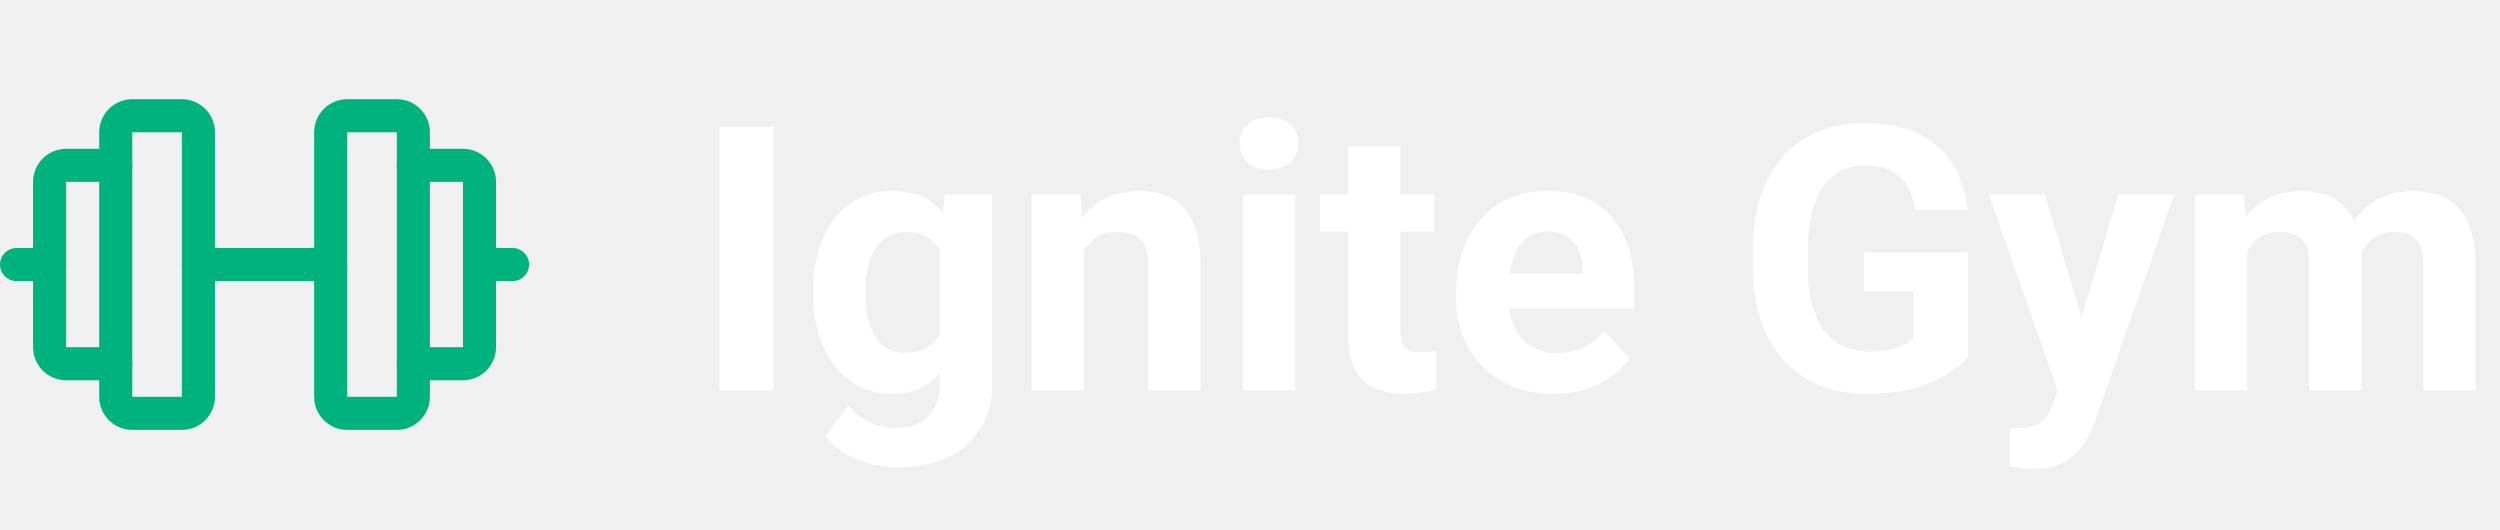
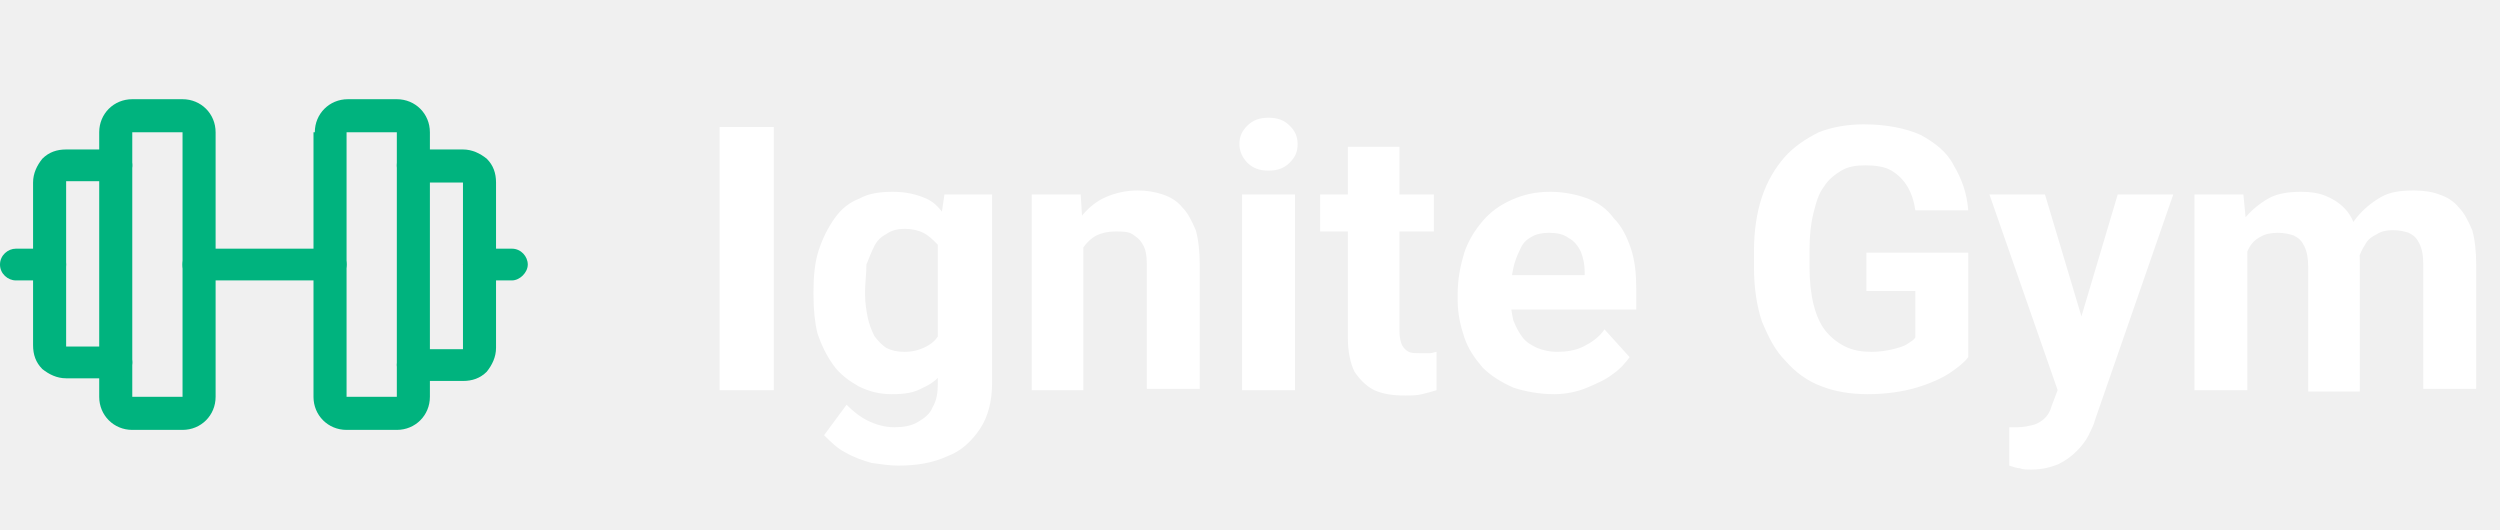
- <svg xmlns="http://www.w3.org/2000/svg" width="189" height="40" viewBox="0 0 189 40" fill="none">
-   <path fill-rule="evenodd" clip-rule="evenodd" d="M7.5 10C7.5 8.619 8.619 7.5 10 7.5H13.75C15.131 7.5 16.25 8.619 16.25 10V30C16.25 31.381 15.131 32.5 13.75 32.5H10C8.619 32.5 7.5 31.381 7.5 30V10ZM13.75 10H10V30H13.75V10Z" fill="#00B37E" />
-   <path fill-rule="evenodd" clip-rule="evenodd" d="M23.75 10C23.75 8.619 24.869 7.5 26.25 7.5H30C31.381 7.5 32.5 8.619 32.5 10V30C32.5 31.381 31.381 32.5 30 32.5H26.25C24.869 32.5 23.75 31.381 23.75 30V10ZM30 10H26.25V30H30V10Z" fill="#00B37E" />
-   <path fill-rule="evenodd" clip-rule="evenodd" d="M30 12.5C30 11.81 30.56 11.25 31.25 11.25H35C35.663 11.25 36.299 11.513 36.768 11.982C37.237 12.451 37.5 13.087 37.5 13.75V26.25C37.5 26.913 37.237 27.549 36.768 28.018C36.299 28.487 35.663 28.75 35 28.75H31.25C30.56 28.75 30 28.19 30 27.5C30 26.81 30.56 26.25 31.25 26.25H35L35 13.75L31.25 13.75C30.56 13.75 30 13.19 30 12.5Z" fill="#00B37E" />
-   <path fill-rule="evenodd" clip-rule="evenodd" d="M3.232 11.982C3.701 11.513 4.337 11.25 5 11.25H8.75C9.44 11.25 10 11.81 10 12.5C10 13.19 9.44 13.75 8.75 13.75L5 13.75V26.25H8.75C9.44 26.25 10 26.81 10 27.5C10 28.19 9.44 28.75 8.75 28.75H5C4.337 28.75 3.701 28.487 3.232 28.018C2.763 27.549 2.5 26.913 2.5 26.25V13.75C2.5 13.087 2.763 12.451 3.232 11.982Z" fill="#00B37E" />
-   <path fill-rule="evenodd" clip-rule="evenodd" d="M13.75 20C13.75 19.31 14.31 18.75 15 18.75H25C25.69 18.75 26.25 19.31 26.25 20C26.25 20.69 25.69 21.25 25 21.25H15C14.31 21.25 13.75 20.69 13.75 20Z" fill="#00B37E" />
-   <path fill-rule="evenodd" clip-rule="evenodd" d="M35 20C35 19.31 35.56 18.75 36.25 18.75H38.75C39.44 18.75 40 19.31 40 20C40 20.69 39.44 21.25 38.75 21.25H36.25C35.56 21.25 35 20.69 35 20Z" fill="#00B37E" />
-   <path fill-rule="evenodd" clip-rule="evenodd" d="M0 20C0 19.31 0.56 18.75 1.25 18.75H3.75C4.44 18.75 5 19.31 5 20C5 20.69 4.44 21.25 3.75 21.25H1.25C0.56 21.25 0 20.69 0 20Z" fill="#00B37E" />
-   <path d="M58.471 9.594V29.5H54.383V9.594H58.471ZM71.432 14.707H75V29.008C75 30.357 74.699 31.501 74.098 32.44C73.505 33.387 72.676 34.103 71.609 34.586C70.543 35.078 69.303 35.324 67.891 35.324C67.271 35.324 66.615 35.242 65.922 35.078C65.238 34.914 64.582 34.659 63.953 34.312C63.333 33.966 62.814 33.529 62.395 33L64.131 30.676C64.587 31.204 65.115 31.615 65.717 31.906C66.318 32.207 66.984 32.357 67.713 32.357C68.424 32.357 69.025 32.225 69.518 31.961C70.01 31.706 70.388 31.328 70.652 30.826C70.917 30.334 71.049 29.737 71.049 29.035V18.125L71.432 14.707ZM61.478 22.281V21.994C61.478 20.864 61.615 19.838 61.889 18.918C62.171 17.988 62.568 17.191 63.078 16.525C63.598 15.86 64.227 15.345 64.965 14.98C65.703 14.616 66.537 14.434 67.467 14.434C68.451 14.434 69.276 14.616 69.941 14.98C70.607 15.345 71.154 15.865 71.582 16.539C72.01 17.204 72.343 17.993 72.58 18.904C72.826 19.807 73.018 20.796 73.154 21.871V22.5C73.018 23.53 72.812 24.487 72.539 25.371C72.266 26.255 71.906 27.03 71.459 27.695C71.012 28.352 70.456 28.862 69.791 29.227C69.135 29.591 68.351 29.773 67.439 29.773C66.528 29.773 65.703 29.587 64.965 29.213C64.236 28.839 63.611 28.315 63.092 27.641C62.572 26.966 62.171 26.173 61.889 25.262C61.615 24.35 61.478 23.357 61.478 22.281ZM65.416 21.994V22.281C65.416 22.892 65.475 23.462 65.594 23.99C65.712 24.519 65.894 24.988 66.141 25.398C66.396 25.799 66.71 26.114 67.084 26.342C67.467 26.561 67.918 26.67 68.438 26.67C69.158 26.67 69.745 26.52 70.201 26.219C70.657 25.909 70.999 25.485 71.227 24.947C71.454 24.41 71.587 23.79 71.623 23.088V21.297C71.605 20.723 71.527 20.208 71.391 19.752C71.254 19.287 71.062 18.891 70.816 18.562C70.57 18.234 70.251 17.979 69.859 17.797C69.467 17.615 69.003 17.523 68.465 17.523C67.945 17.523 67.494 17.642 67.111 17.879C66.738 18.107 66.423 18.421 66.168 18.822C65.922 19.223 65.735 19.697 65.607 20.244C65.48 20.782 65.416 21.365 65.416 21.994ZM81.918 17.865V29.5H77.981V14.707H81.672L81.918 17.865ZM81.344 21.584H80.277C80.277 20.49 80.419 19.506 80.701 18.631C80.984 17.747 81.38 16.995 81.891 16.375C82.401 15.746 83.007 15.268 83.709 14.94C84.42 14.602 85.213 14.434 86.088 14.434C86.781 14.434 87.414 14.534 87.988 14.734C88.562 14.935 89.055 15.254 89.465 15.691C89.884 16.129 90.203 16.708 90.422 17.428C90.65 18.148 90.764 19.027 90.764 20.066V29.5H86.799V20.053C86.799 19.396 86.708 18.886 86.525 18.521C86.343 18.157 86.074 17.902 85.719 17.756C85.372 17.601 84.944 17.523 84.434 17.523C83.905 17.523 83.445 17.628 83.053 17.838C82.67 18.047 82.351 18.339 82.096 18.713C81.85 19.078 81.663 19.506 81.535 19.998C81.408 20.49 81.344 21.019 81.344 21.584ZM97.914 14.707V29.5H93.963V14.707H97.914ZM93.717 10.852C93.717 10.277 93.917 9.803 94.318 9.43C94.719 9.056 95.257 8.869 95.932 8.869C96.597 8.869 97.13 9.056 97.531 9.43C97.941 9.803 98.147 10.277 98.147 10.852C98.147 11.426 97.941 11.9 97.531 12.273C97.13 12.647 96.597 12.834 95.932 12.834C95.257 12.834 94.719 12.647 94.318 12.273C93.917 11.9 93.717 11.426 93.717 10.852ZM108.414 14.707V17.496H99.801V14.707H108.414ZM101.934 11.057H105.871V25.043C105.871 25.471 105.926 25.799 106.035 26.027C106.154 26.255 106.327 26.415 106.555 26.506C106.783 26.588 107.07 26.629 107.416 26.629C107.662 26.629 107.881 26.62 108.072 26.602C108.273 26.574 108.441 26.547 108.578 26.52L108.592 29.418C108.255 29.527 107.89 29.614 107.498 29.678C107.106 29.741 106.673 29.773 106.199 29.773C105.333 29.773 104.577 29.632 103.93 29.35C103.292 29.058 102.799 28.593 102.453 27.955C102.107 27.317 101.934 26.479 101.934 25.439V11.057ZM117.465 29.773C116.316 29.773 115.286 29.591 114.375 29.227C113.464 28.853 112.689 28.338 112.051 27.682C111.422 27.025 110.939 26.264 110.602 25.398C110.264 24.523 110.096 23.594 110.096 22.609V22.062C110.096 20.941 110.255 19.916 110.574 18.986C110.893 18.057 111.349 17.25 111.941 16.566C112.543 15.883 113.272 15.359 114.129 14.994C114.986 14.62 115.952 14.434 117.027 14.434C118.076 14.434 119.005 14.607 119.816 14.953C120.628 15.3 121.307 15.792 121.854 16.43C122.41 17.068 122.829 17.833 123.111 18.727C123.394 19.611 123.535 20.595 123.535 21.68V23.32H111.777V20.695H119.666V20.395C119.666 19.848 119.566 19.36 119.365 18.932C119.174 18.494 118.882 18.148 118.49 17.893C118.098 17.637 117.597 17.51 116.986 17.51C116.467 17.51 116.02 17.624 115.646 17.852C115.273 18.079 114.967 18.398 114.73 18.809C114.503 19.219 114.329 19.702 114.211 20.258C114.102 20.805 114.047 21.406 114.047 22.062V22.609C114.047 23.202 114.129 23.749 114.293 24.25C114.466 24.751 114.708 25.184 115.018 25.549C115.337 25.913 115.719 26.196 116.166 26.396C116.622 26.597 117.137 26.697 117.711 26.697C118.422 26.697 119.083 26.561 119.693 26.287C120.313 26.005 120.846 25.581 121.293 25.016L123.207 27.094C122.897 27.54 122.473 27.969 121.936 28.379C121.407 28.789 120.769 29.126 120.021 29.391C119.274 29.646 118.422 29.773 117.465 29.773ZM148.773 19.096V26.984C148.464 27.358 147.985 27.764 147.338 28.201C146.691 28.63 145.857 28.999 144.836 29.309C143.815 29.619 142.58 29.773 141.131 29.773C139.846 29.773 138.674 29.564 137.617 29.145C136.56 28.716 135.648 28.092 134.883 27.271C134.126 26.451 133.543 25.449 133.133 24.264C132.723 23.07 132.518 21.707 132.518 20.176V18.932C132.518 17.4 132.714 16.038 133.105 14.844C133.507 13.65 134.076 12.643 134.814 11.822C135.553 11.002 136.432 10.378 137.453 9.949C138.474 9.521 139.609 9.307 140.857 9.307C142.589 9.307 144.011 9.589 145.123 10.154C146.235 10.71 147.083 11.485 147.666 12.479C148.258 13.463 148.623 14.593 148.76 15.869H144.781C144.681 15.195 144.49 14.607 144.207 14.105C143.924 13.604 143.519 13.212 142.99 12.93C142.471 12.647 141.796 12.506 140.967 12.506C140.283 12.506 139.673 12.647 139.135 12.93C138.606 13.203 138.16 13.609 137.795 14.146C137.43 14.684 137.152 15.35 136.961 16.143C136.77 16.936 136.674 17.856 136.674 18.904V20.176C136.674 21.215 136.774 22.135 136.975 22.938C137.175 23.73 137.471 24.4 137.863 24.947C138.264 25.485 138.757 25.891 139.34 26.164C139.923 26.438 140.602 26.574 141.377 26.574C142.024 26.574 142.562 26.52 142.99 26.41C143.428 26.301 143.779 26.169 144.043 26.014C144.316 25.85 144.526 25.695 144.672 25.549V22.021H140.926V19.096H148.773ZM156.225 27.832L160.148 14.707H164.373L158.426 31.729C158.298 32.102 158.125 32.503 157.906 32.932C157.697 33.36 157.41 33.766 157.045 34.148C156.689 34.54 156.238 34.859 155.691 35.105C155.154 35.352 154.493 35.475 153.709 35.475C153.335 35.475 153.03 35.452 152.793 35.406C152.556 35.361 152.273 35.297 151.945 35.215V32.33C152.046 32.33 152.15 32.33 152.26 32.33C152.369 32.339 152.474 32.344 152.574 32.344C153.094 32.344 153.518 32.285 153.846 32.166C154.174 32.047 154.438 31.865 154.639 31.619C154.839 31.382 154.999 31.072 155.117 30.689L156.225 27.832ZM154.584 14.707L157.797 25.426L158.357 29.596L155.678 29.883L150.359 14.707H154.584ZM169.883 17.77V29.5H165.932V14.707H169.637L169.883 17.77ZM169.336 21.584H168.242C168.242 20.554 168.365 19.606 168.611 18.74C168.867 17.865 169.236 17.109 169.719 16.471C170.211 15.824 170.817 15.322 171.537 14.967C172.257 14.611 173.091 14.434 174.039 14.434C174.695 14.434 175.297 14.534 175.844 14.734C176.391 14.926 176.86 15.231 177.252 15.65C177.653 16.061 177.963 16.598 178.182 17.264C178.4 17.92 178.51 18.708 178.51 19.629V29.5H174.572V20.066C174.572 19.392 174.481 18.872 174.299 18.508C174.117 18.143 173.857 17.888 173.52 17.742C173.191 17.596 172.795 17.523 172.33 17.523C171.82 17.523 171.373 17.628 170.99 17.838C170.617 18.047 170.307 18.339 170.061 18.713C169.814 19.078 169.632 19.506 169.514 19.998C169.395 20.49 169.336 21.019 169.336 21.584ZM178.141 21.133L176.732 21.311C176.732 20.344 176.851 19.447 177.088 18.617C177.334 17.788 177.694 17.059 178.168 16.43C178.651 15.801 179.248 15.313 179.959 14.967C180.67 14.611 181.49 14.434 182.42 14.434C183.131 14.434 183.778 14.538 184.361 14.748C184.945 14.949 185.441 15.272 185.852 15.719C186.271 16.156 186.59 16.73 186.809 17.441C187.036 18.152 187.15 19.023 187.15 20.053V29.5H183.199V20.053C183.199 19.369 183.108 18.85 182.926 18.494C182.753 18.13 182.497 17.879 182.16 17.742C181.832 17.596 181.44 17.523 180.984 17.523C180.51 17.523 180.096 17.619 179.74 17.811C179.385 17.993 179.089 18.248 178.852 18.576C178.615 18.904 178.437 19.287 178.318 19.725C178.2 20.153 178.141 20.622 178.141 21.133Z" fill="white" />
+ <svg xmlns="http://www.w3.org/2000/svg" version="1.1" id="Camada_1" x="0px" y="0px" viewBox="0 0 189 40" style="enable-background:new 0 0 189 40;" xml:space="preserve">
+   <style type="text/css">
+ 	.st0{fill-rule:evenodd;clip-rule:evenodd;fill:#00B37E;}
+ 	.st1{fill:#FFFFFF;}
+ </style>
+   <path class="st0" d="M7.5,10c0-1.4,1.1-2.5,2.5-2.5h3.8c1.4,0,2.5,1.1,2.5,2.5v20c0,1.4-1.1,2.5-2.5,2.5H10c-1.4,0-2.5-1.1-2.5-2.5  V10z M13.8,10H10v20h3.8V10z" />
+   <path class="st0" d="M23.8,10c0-1.4,1.1-2.5,2.5-2.5H30c1.4,0,2.5,1.1,2.5,2.5v20c0,1.4-1.1,2.5-2.5,2.5h-3.8  c-1.4,0-2.5-1.1-2.5-2.5V10z M30,10h-3.8v20H30V10z" />
+   <path class="st0" d="M30,12.5c0-0.7,0.6-1.2,1.2-1.2H35c0.7,0,1.3,0.3,1.8,0.7c0.5,0.5,0.7,1.1,0.7,1.8v12.5c0,0.7-0.3,1.3-0.7,1.8  c-0.5,0.5-1.1,0.7-1.8,0.7h-3.8c-0.7,0-1.2-0.6-1.2-1.2s0.6-1.2,1.2-1.2H35V13.8h-3.8C30.6,13.8,30,13.2,30,12.5z" />
+   <path class="st0" d="M3.2,12c0.5-0.5,1.1-0.7,1.8-0.7h3.8c0.7,0,1.2,0.6,1.2,1.2s-0.6,1.2-1.2,1.2H5v12.5h3.8c0.7,0,1.2,0.6,1.2,1.2  s-0.6,1.2-1.2,1.2H5c-0.7,0-1.3-0.3-1.8-0.7c-0.5-0.5-0.7-1.1-0.7-1.8V13.8C2.5,13.1,2.8,12.5,3.2,12z" />
+   <path class="st0" d="M13.8,20c0-0.7,0.6-1.2,1.2-1.2h10c0.7,0,1.2,0.6,1.2,1.2s-0.6,1.2-1.2,1.2H15C14.3,21.2,13.8,20.7,13.8,20z" />
+   <path class="st0" d="M35,20c0-0.7,0.6-1.2,1.2-1.2h2.5c0.7,0,1.2,0.6,1.2,1.2s-0.6,1.2-1.2,1.2h-2.5C35.6,21.2,35,20.7,35,20z" />
+   <path class="st0" d="M0,20c0-0.7,0.6-1.2,1.2-1.2h2.5C4.4,18.8,5,19.3,5,20s-0.6,1.2-1.2,1.2H1.2C0.6,21.2,0,20.7,0,20z" />
+   <path class="st1" d="M58.5,9.6v19.9h-4.1V9.6H58.5z M71.4,14.7H75V29c0,1.3-0.3,2.5-0.9,3.4c-0.6,0.9-1.4,1.7-2.5,2.1  c-1.1,0.5-2.3,0.7-3.7,0.7c-0.6,0-1.3-0.1-2-0.2c-0.7-0.2-1.3-0.4-2-0.8c-0.6-0.3-1.1-0.8-1.6-1.3l1.7-2.3c0.5,0.5,1,0.9,1.6,1.2  c0.6,0.3,1.3,0.5,2,0.5c0.7,0,1.3-0.1,1.8-0.4c0.5-0.3,0.9-0.6,1.1-1.1c0.3-0.5,0.4-1.1,0.4-1.8V18.1L71.4,14.7z M61.5,22.3V22  c0-1.1,0.1-2.2,0.4-3.1c0.3-0.9,0.7-1.7,1.2-2.4c0.5-0.7,1.1-1.2,1.9-1.5c0.7-0.4,1.6-0.5,2.5-0.5c1,0,1.8,0.2,2.5,0.5  s1.2,0.9,1.6,1.6c0.4,0.7,0.8,1.5,1,2.4c0.2,0.9,0.4,1.9,0.6,3v0.6c-0.1,1-0.3,2-0.6,2.9c-0.3,0.9-0.6,1.7-1.1,2.3  c-0.4,0.7-1,1.2-1.7,1.5c-0.7,0.4-1.4,0.5-2.4,0.5c-0.9,0-1.7-0.2-2.5-0.6c-0.7-0.4-1.4-0.9-1.9-1.6s-0.9-1.5-1.2-2.4  C61.6,24.4,61.5,23.4,61.5,22.3z M65.4,22v0.3c0,0.6,0.1,1.2,0.2,1.7c0.1,0.5,0.3,1,0.5,1.4c0.3,0.4,0.6,0.7,0.9,0.9  c0.4,0.2,0.8,0.3,1.4,0.3c0.7,0,1.3-0.2,1.8-0.5c0.5-0.3,0.8-0.7,1-1.3c0.2-0.5,0.4-1.2,0.4-1.9v-1.8c0-0.6-0.1-1.1-0.2-1.5  c-0.1-0.5-0.3-0.9-0.6-1.2s-0.6-0.6-1-0.8c-0.4-0.2-0.9-0.3-1.4-0.3c-0.5,0-1,0.1-1.4,0.4c-0.4,0.2-0.7,0.5-0.9,0.9  c-0.2,0.4-0.4,0.9-0.6,1.4C65.5,20.8,65.4,21.4,65.4,22z M81.9,17.9v11.6H78V14.7h3.7L81.9,17.9z M81.3,21.6h-1.1  c0-1.1,0.1-2.1,0.4-3c0.3-0.9,0.7-1.6,1.2-2.3c0.5-0.6,1.1-1.1,1.8-1.4c0.7-0.3,1.5-0.5,2.4-0.5c0.7,0,1.3,0.1,1.9,0.3  c0.6,0.2,1.1,0.5,1.5,1c0.4,0.4,0.7,1,1,1.7c0.2,0.7,0.3,1.6,0.3,2.6v9.4h-4v-9.4c0-0.7-0.1-1.2-0.3-1.5c-0.2-0.4-0.5-0.6-0.8-0.8  c-0.3-0.2-0.8-0.2-1.3-0.2c-0.5,0-1,0.1-1.4,0.3c-0.4,0.2-0.7,0.5-1,0.9c-0.2,0.4-0.4,0.8-0.6,1.3C81.4,20.5,81.3,21,81.3,21.6z   M97.9,14.7v14.8h-4V14.7H97.9z M93.7,10.9c0-0.6,0.2-1,0.6-1.4c0.4-0.4,0.9-0.6,1.6-0.6c0.7,0,1.2,0.2,1.6,0.6  c0.4,0.4,0.6,0.8,0.6,1.4c0,0.6-0.2,1-0.6,1.4c-0.4,0.4-0.9,0.6-1.6,0.6c-0.7,0-1.2-0.2-1.6-0.6C93.9,11.9,93.7,11.4,93.7,10.9z   M108.4,14.7v2.8h-8.6v-2.8H108.4z M101.9,11.1h3.9v14c0,0.4,0.1,0.8,0.2,1c0.1,0.2,0.3,0.4,0.5,0.5c0.2,0.1,0.5,0.1,0.9,0.1  c0.2,0,0.5,0,0.7,0c0.2,0,0.4-0.1,0.5-0.1l0,2.9c-0.3,0.1-0.7,0.2-1.1,0.3s-0.8,0.1-1.3,0.1c-0.9,0-1.6-0.1-2.3-0.4  c-0.6-0.3-1.1-0.8-1.5-1.4c-0.3-0.6-0.5-1.5-0.5-2.5V11.1z M117.5,29.8c-1.1,0-2.2-0.2-3.1-0.5c-0.9-0.4-1.7-0.9-2.3-1.5  c-0.6-0.7-1.1-1.4-1.4-2.3c-0.3-0.9-0.5-1.8-0.5-2.8v-0.5c0-1.1,0.2-2.1,0.5-3.1c0.3-0.9,0.8-1.7,1.4-2.4c0.6-0.7,1.3-1.2,2.2-1.6  c0.9-0.4,1.8-0.6,2.9-0.6c1,0,2,0.2,2.8,0.5c0.8,0.3,1.5,0.8,2,1.5c0.6,0.6,1,1.4,1.3,2.3c0.3,0.9,0.4,1.9,0.4,3v1.6h-11.8v-2.6h7.9  v-0.3c0-0.5-0.1-1-0.3-1.5c-0.2-0.4-0.5-0.8-0.9-1c-0.4-0.3-0.9-0.4-1.5-0.4c-0.5,0-1,0.1-1.3,0.3c-0.4,0.2-0.7,0.5-0.9,1  c-0.2,0.4-0.4,0.9-0.5,1.4c-0.1,0.5-0.2,1.1-0.2,1.8v0.5c0,0.6,0.1,1.1,0.2,1.6c0.2,0.5,0.4,0.9,0.7,1.3c0.3,0.4,0.7,0.6,1.1,0.8  c0.5,0.2,1,0.3,1.5,0.3c0.7,0,1.4-0.1,2-0.4c0.6-0.3,1.2-0.7,1.6-1.3l1.9,2.1c-0.3,0.4-0.7,0.9-1.3,1.3c-0.5,0.4-1.2,0.7-1.9,1  C119.3,29.6,118.4,29.8,117.5,29.8z M148.8,19.1V27c-0.3,0.4-0.8,0.8-1.4,1.2c-0.6,0.4-1.5,0.8-2.5,1.1s-2.3,0.5-3.7,0.5  c-1.3,0-2.5-0.2-3.5-0.6c-1.1-0.4-2-1.1-2.7-1.9c-0.8-0.8-1.3-1.8-1.8-3c-0.4-1.2-0.6-2.6-0.6-4.1v-1.2c0-1.5,0.2-2.9,0.6-4.1  c0.4-1.2,1-2.2,1.7-3c0.7-0.8,1.6-1.4,2.6-1.9c1-0.4,2.2-0.6,3.4-0.6c1.7,0,3.2,0.3,4.3,0.8c1.1,0.6,2,1.3,2.5,2.3  c0.6,1,1,2.1,1.1,3.4h-4c-0.1-0.7-0.3-1.3-0.6-1.8s-0.7-0.9-1.2-1.2c-0.5-0.3-1.2-0.4-2-0.4c-0.7,0-1.3,0.1-1.8,0.4  c-0.5,0.3-1,0.7-1.3,1.2c-0.4,0.5-0.6,1.2-0.8,2c-0.2,0.8-0.3,1.7-0.3,2.8v1.3c0,1,0.1,2,0.3,2.8c0.2,0.8,0.5,1.5,0.9,2  c0.4,0.5,0.9,0.9,1.5,1.2c0.6,0.3,1.3,0.4,2,0.4c0.6,0,1.2-0.1,1.6-0.2c0.4-0.1,0.8-0.2,1.1-0.4c0.3-0.2,0.5-0.3,0.6-0.5V22h-3.7  v-2.9H148.8z M156.2,27.8l3.9-13.1h4.2l-5.9,17c-0.1,0.4-0.3,0.8-0.5,1.2c-0.2,0.4-0.5,0.8-0.9,1.2c-0.4,0.4-0.8,0.7-1.4,1  c-0.5,0.2-1.2,0.4-2,0.4c-0.4,0-0.7,0-0.9-0.1c-0.2,0-0.5-0.1-0.8-0.2v-2.9c0.1,0,0.2,0,0.3,0c0.1,0,0.2,0,0.3,0  c0.5,0,0.9-0.1,1.3-0.2c0.3-0.1,0.6-0.3,0.8-0.5c0.2-0.2,0.4-0.5,0.5-0.9L156.2,27.8z M154.6,14.7l3.2,10.7l0.6,4.2l-2.7,0.3  l-5.3-15.2H154.6z M169.9,17.8v11.7h-4V14.7h3.7L169.9,17.8z M169.3,21.6h-1.1c0-1,0.1-2,0.4-2.8c0.3-0.9,0.6-1.6,1.1-2.3  c0.5-0.6,1.1-1.1,1.8-1.5c0.7-0.4,1.6-0.5,2.5-0.5c0.7,0,1.3,0.1,1.8,0.3c0.5,0.2,1,0.5,1.4,0.9c0.4,0.4,0.7,0.9,0.9,1.6  c0.2,0.7,0.3,1.4,0.3,2.4v9.9h-3.9v-9.4c0-0.7-0.1-1.2-0.3-1.6c-0.2-0.4-0.4-0.6-0.8-0.8c-0.3-0.1-0.7-0.2-1.2-0.2  c-0.5,0-1,0.1-1.3,0.3c-0.4,0.2-0.7,0.5-0.9,0.9c-0.2,0.4-0.4,0.8-0.5,1.3C169.4,20.5,169.3,21,169.3,21.6z M178.1,21.1l-1.4,0.2  c0-1,0.1-1.9,0.4-2.7c0.2-0.8,0.6-1.6,1.1-2.2c0.5-0.6,1.1-1.1,1.8-1.5c0.7-0.4,1.5-0.5,2.5-0.5c0.7,0,1.4,0.1,1.9,0.3  c0.6,0.2,1.1,0.5,1.5,1c0.4,0.4,0.7,1,1,1.7c0.2,0.7,0.3,1.6,0.3,2.6v9.4h-4v-9.4c0-0.7-0.1-1.2-0.3-1.6c-0.2-0.4-0.4-0.6-0.8-0.8  c-0.3-0.1-0.7-0.2-1.2-0.2c-0.5,0-0.9,0.1-1.2,0.3c-0.4,0.2-0.7,0.4-0.9,0.8c-0.2,0.3-0.4,0.7-0.5,1.1  C178.2,20.2,178.1,20.6,178.1,21.1z" />
</svg>
